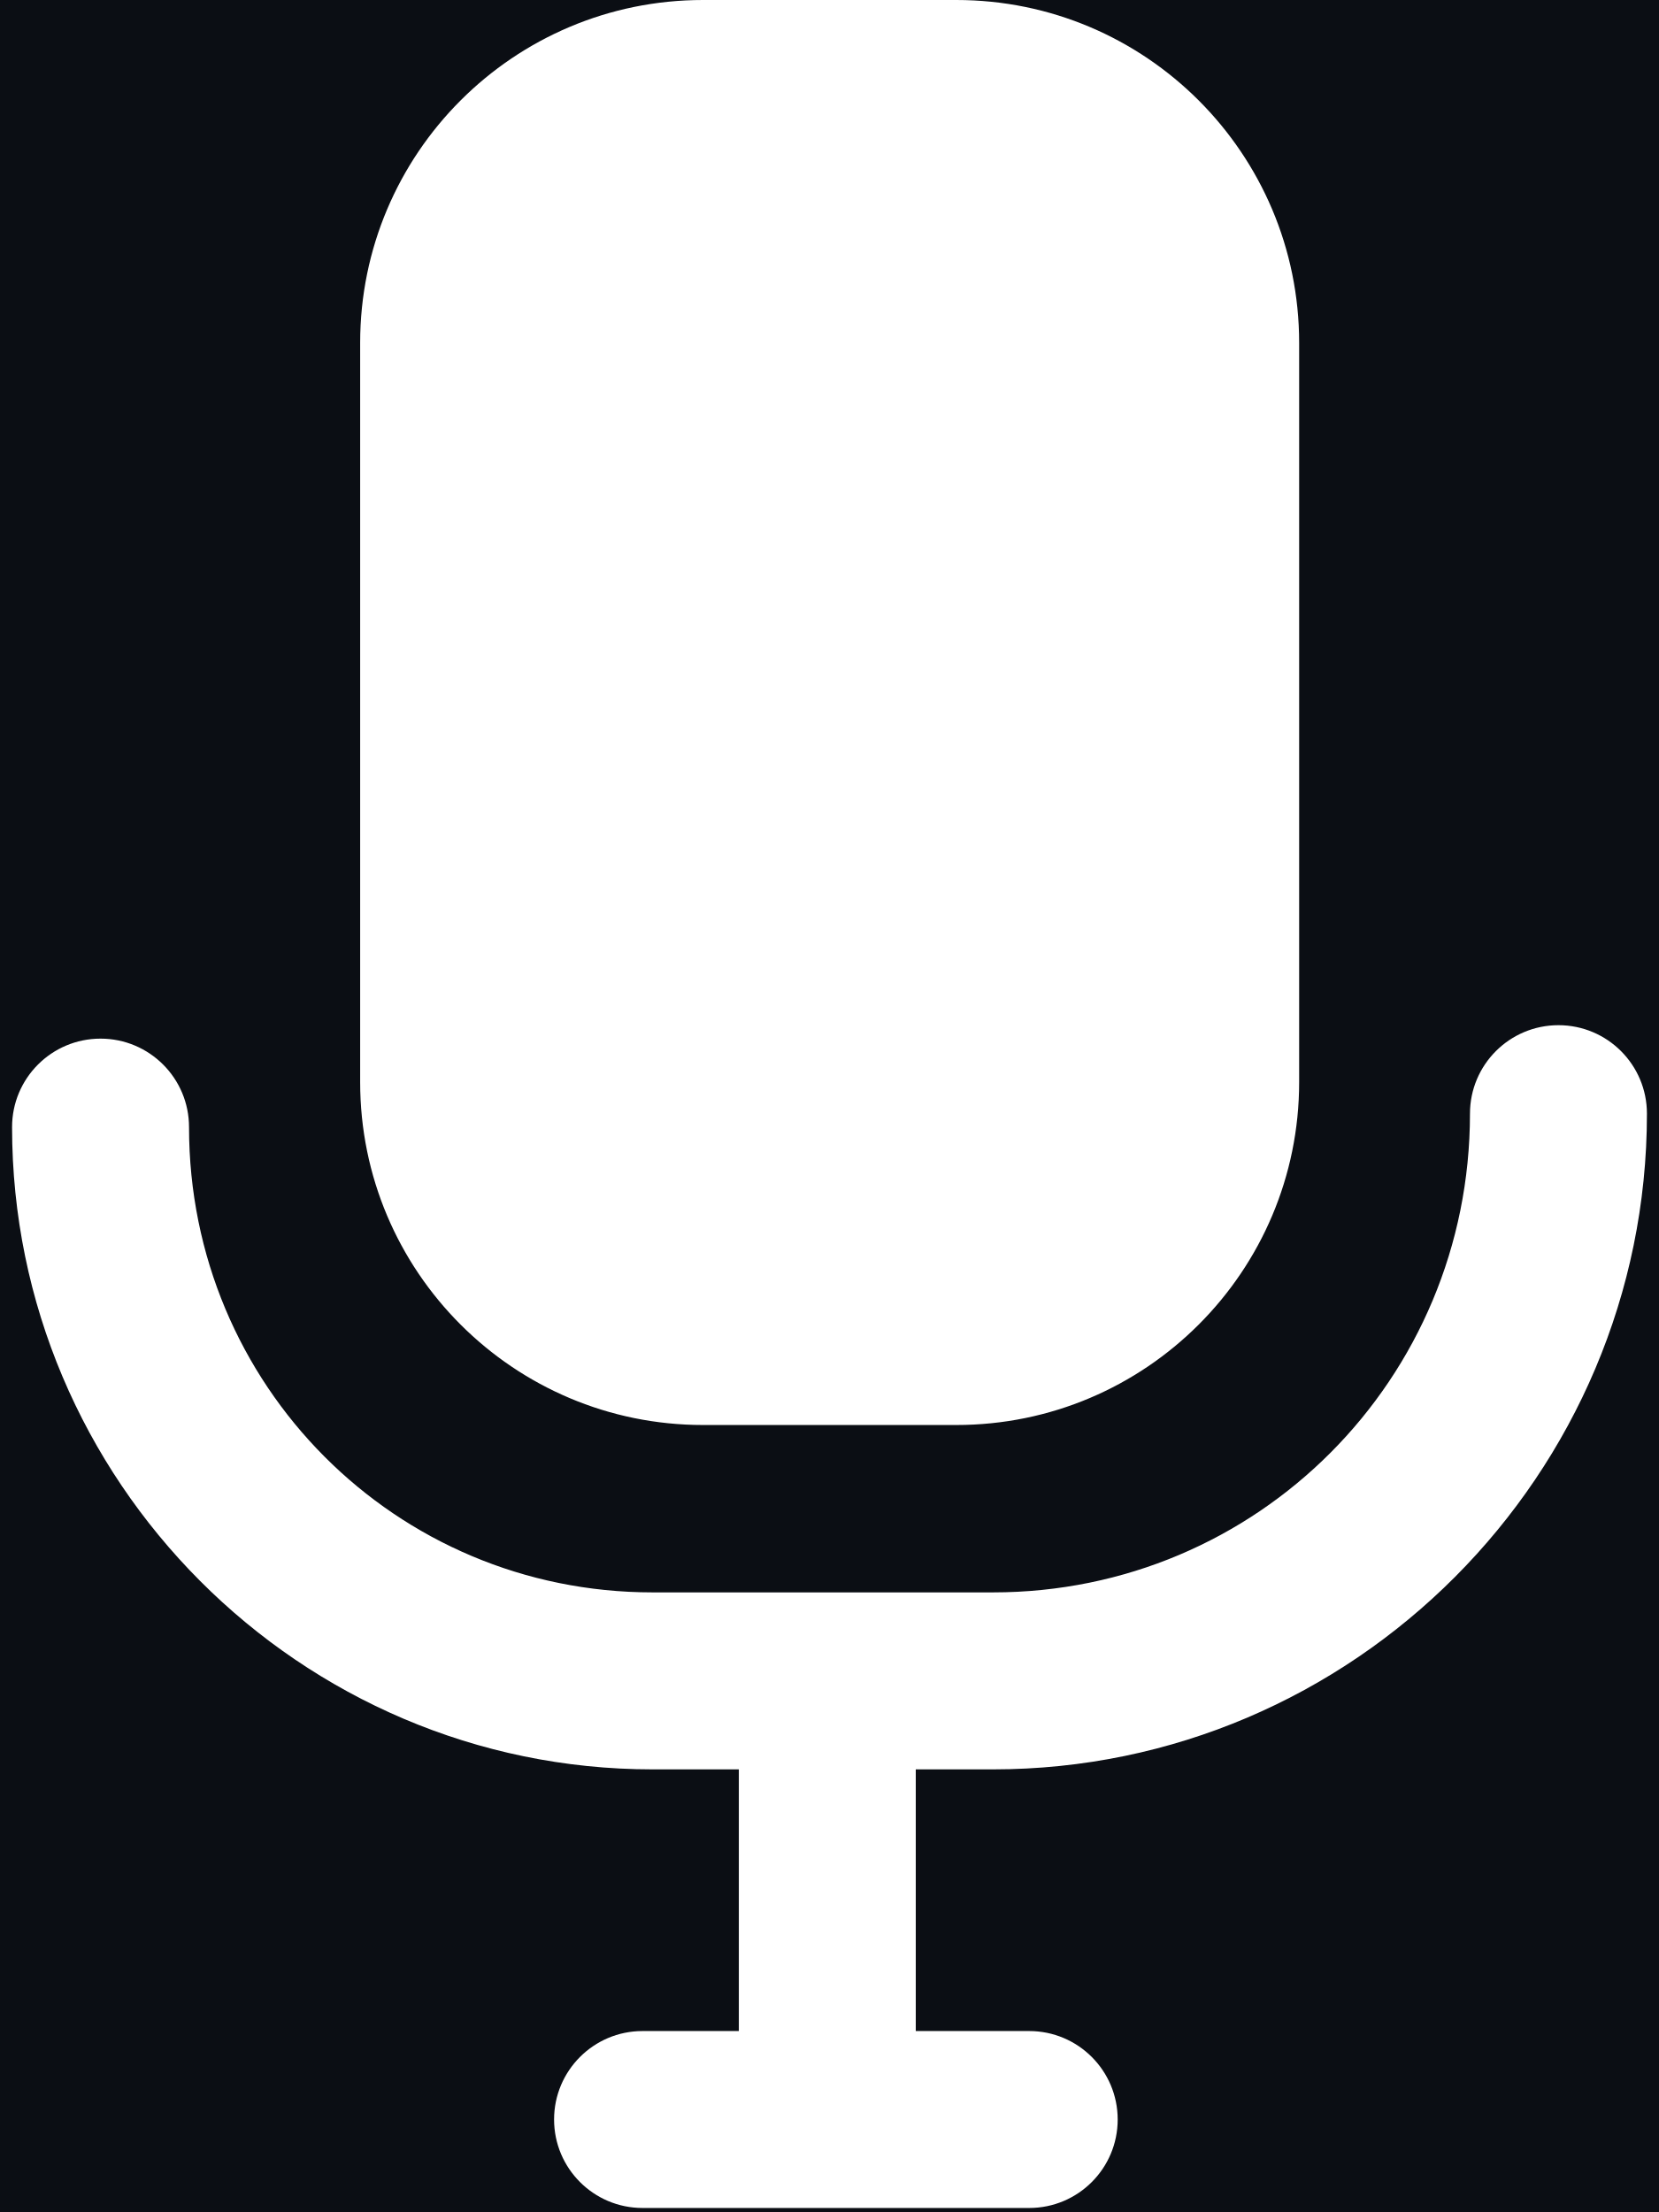
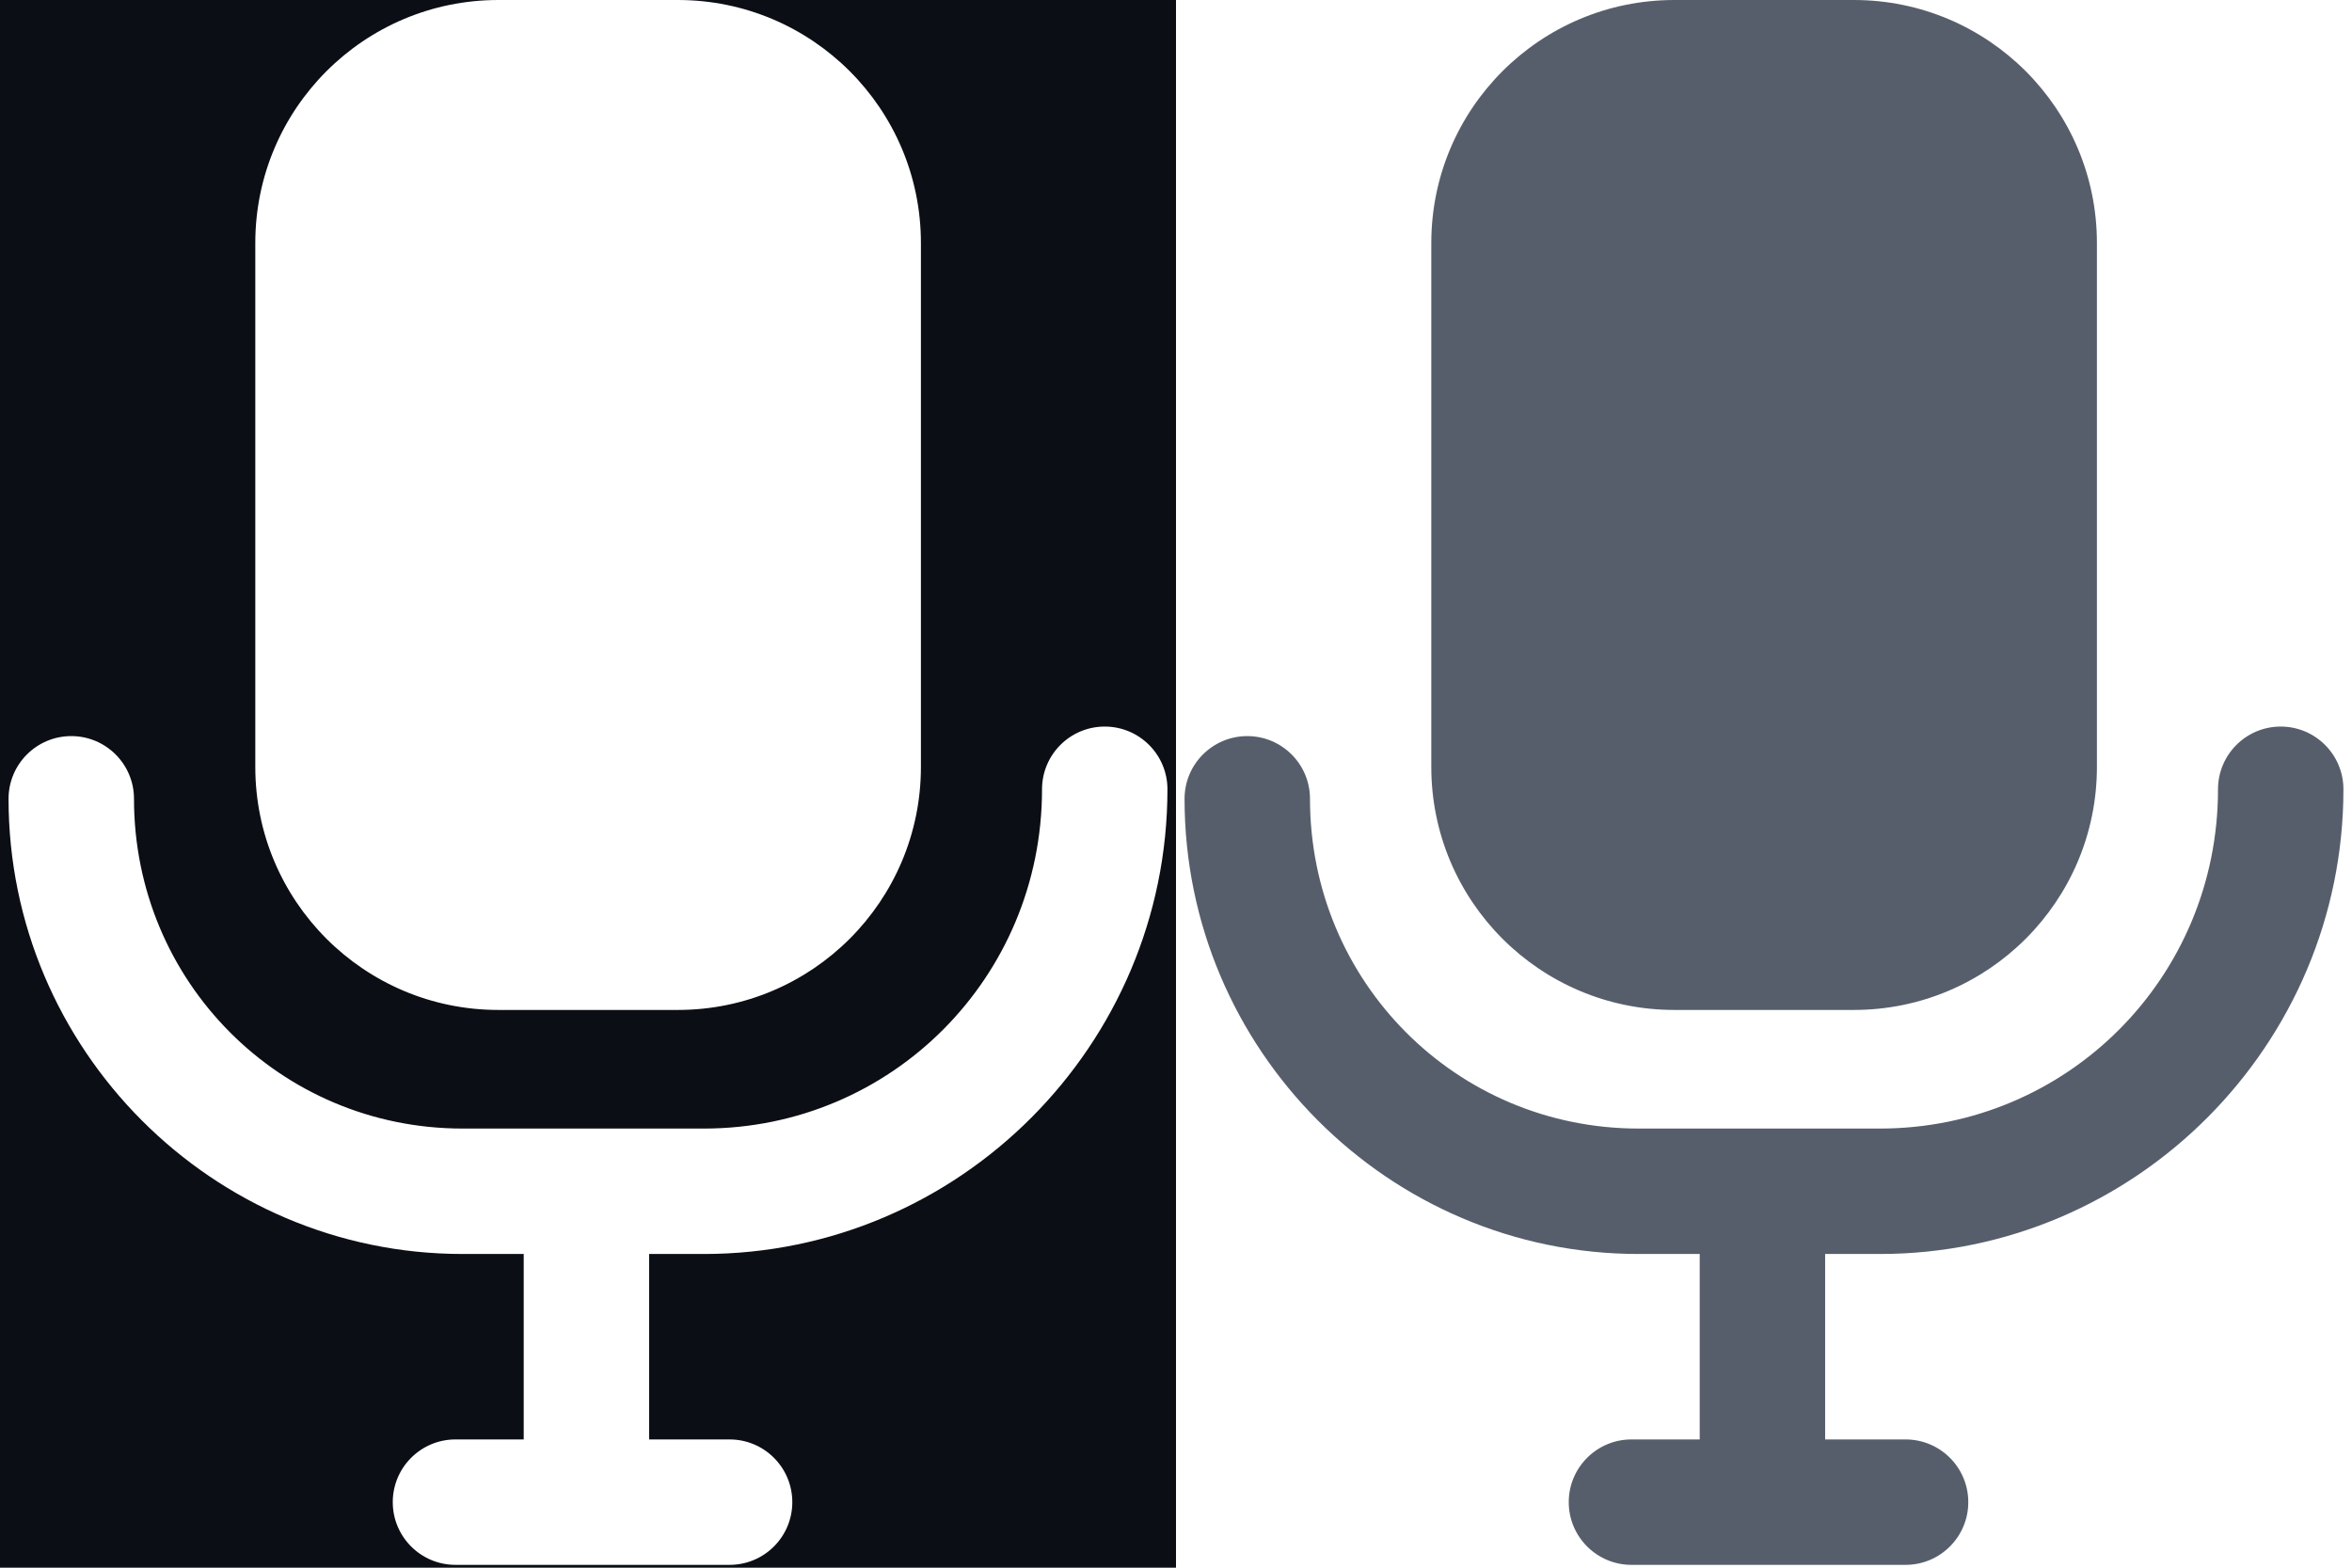
- <svg xmlns="http://www.w3.org/2000/svg" id="svg20" version="1.1" viewBox="0 0 66 88" height="88" width="66">
+ <svg xmlns="http://www.w3.org/2000/svg" width="132" height="88" viewBox="0 0 132 88" version="1.1" id="svg20">
  <defs id="defs24" />
-   <g id="g890" style="fill:#000000;fill-opacity:1">
-     <path id="rect851" style="fill:#0b0e14;fill-opacity:1;stroke:#101010;stroke-width:0;stroke-linecap:round;stroke-dasharray:none;paint-order:markers fill stroke" d="M 0 0 L 0 88 L 66 88 L 66 0 L 38.043 0 C 45.576 0 51.684 6.108 51.684 13.641 L 51.684 43.051 C 51.684 50.584 45.576 56.691 38.043 56.691 L 27.969 56.691 C 20.436 56.691 14.328 50.584 14.328 43.051 L 14.328 13.641 C 14.328 6.108 20.436 0 27.969 0 L 0 0 z M 62 40.785 A 3.52 3.52 0 0 1 65.52 44.305 C 65.52 58.664 53.837 70.391 39.506 70.391 L 36.432 70.391 L 36.432 80.801 L 40.945 80.801 A 3.52 3.52 0 0 1 44.465 84.32 A 3.52 3.52 0 0 1 40.945 87.84 L 25.562 87.84 A 3.52 3.52 0 0 1 22.043 84.32 A 3.52 3.52 0 0 1 25.562 80.801 L 29.393 80.801 L 29.393 70.391 L 25.961 70.391 C 11.924 70.392 0.48 58.905 0.48 44.842 A 3.52 3.52 0 0 1 4 41.32 A 3.52 3.52 0 0 1 7.52 44.842 C 7.52 55.112 15.74 63.35 25.959 63.35 L 39.506 63.35 C 50.021 63.35 58.48 54.871 58.48 44.305 A 3.52 3.52 0 0 1 62 40.785 z " />
+   <g style="fill:#000000;fill-opacity:1" id="g890">
+     <path d="M 0,0 V 88 H 66 V 0 H 38.043 c 7.533,0 13.641,6.108 13.641,13.641 v 29.41 c 0,7.533 -6.108,13.641 -13.641,13.641 H 27.969 c -7.533,0 -13.641,-6.108 -13.641,-13.641 V 13.641 C 14.328,6.108 20.436,0 27.969,0 Z m 62,40.785 a 3.52,3.52 0 0 1 3.52,3.52 c 0,14.359 -11.682,26.086 -26.014,26.086 h -3.074 v 10.41 h 4.514 a 3.52,3.52 0 0 1 3.52,3.52 3.52,3.52 0 0 1 -3.52,3.52 H 25.562 A 3.52,3.52 0 0 1 22.043,84.32 3.52,3.52 0 0 1 25.562,80.801 h 3.83 V 70.391 h -3.432 C 11.924,70.392 0.48,58.905 0.48,44.842 A 3.52,3.52 0 0 1 4,41.32 3.52,3.52 0 0 1 7.52,44.842 c 2e-7,10.271 8.22,18.509 18.439,18.508 h 13.547 c 10.515,0 18.975,-8.478 18.975,-19.045 A 3.52,3.52 0 0 1 62,40.785 Z" style="fill:#0b0e14;fill-opacity:1;stroke:#101010;stroke-width:0;stroke-linecap:round;stroke-dasharray:none;paint-order:markers fill stroke" id="rect851" />
  </g>
+   <path d="m 93.969,5e-7 c -7.533,0 -13.641,6.108 -13.641,13.641 v 29.41 c 0,7.533 6.108,13.641 13.641,13.641 h 10.074 c 7.533,0 13.641,-6.108 13.641,-13.641 V 13.641 C 117.684,6.108 111.576,5e-7 104.043,5e-7 Z m 34.025,40.785 a 3.52,3.52 0 0 0 -3.514,3.52 c 0,10.567 -8.46,19.045 -18.975,19.045 H 91.959 C 81.74,63.35 73.52,55.112 73.52,44.842 A 3.52,3.52 0 0 0 70,41.32 3.52,3.52 0 0 0 66.48,44.842 c 0,14.063 11.444,25.55 25.48,25.549 h 3.432 V 80.801 H 91.562 a 3.52,3.52 0 0 0 -3.52,3.52 3.52,3.52 0 0 0 3.52,3.52 h 15.383 a 3.52,3.52 0 0 0 3.52,-3.52 3.52,3.52 0 0 0 -3.52,-3.52 h -4.514 V 70.391 h 3.074 c 14.331,0 26.014,-11.727 26.014,-26.086 A 3.52,3.52 0 0 0 128,40.785 a 3.52,3.52 0 0 0 -0.006,0 z" style="fill:#575e6b;fill-opacity:1;stroke:#080808;stroke-width:0;stroke-linecap:round;stroke-dasharray:none;paint-order:markers fill stroke" id="rect832" />
</svg>
